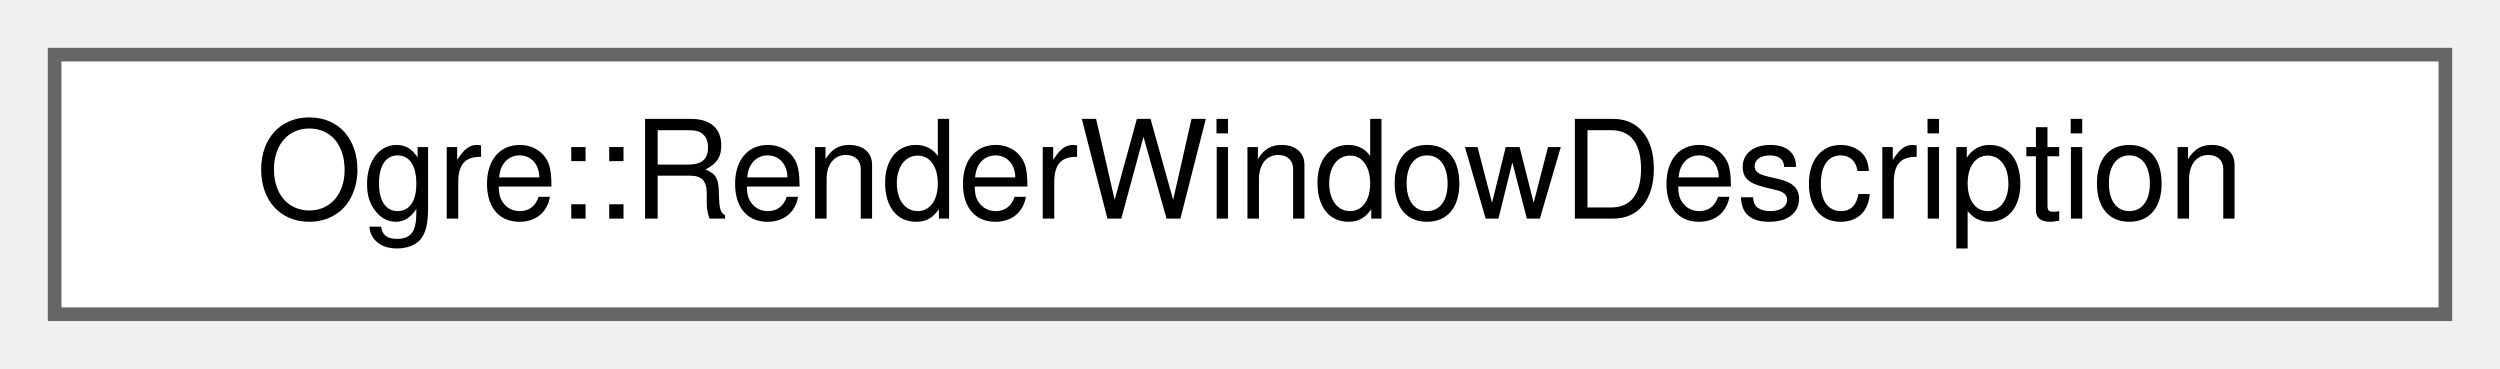
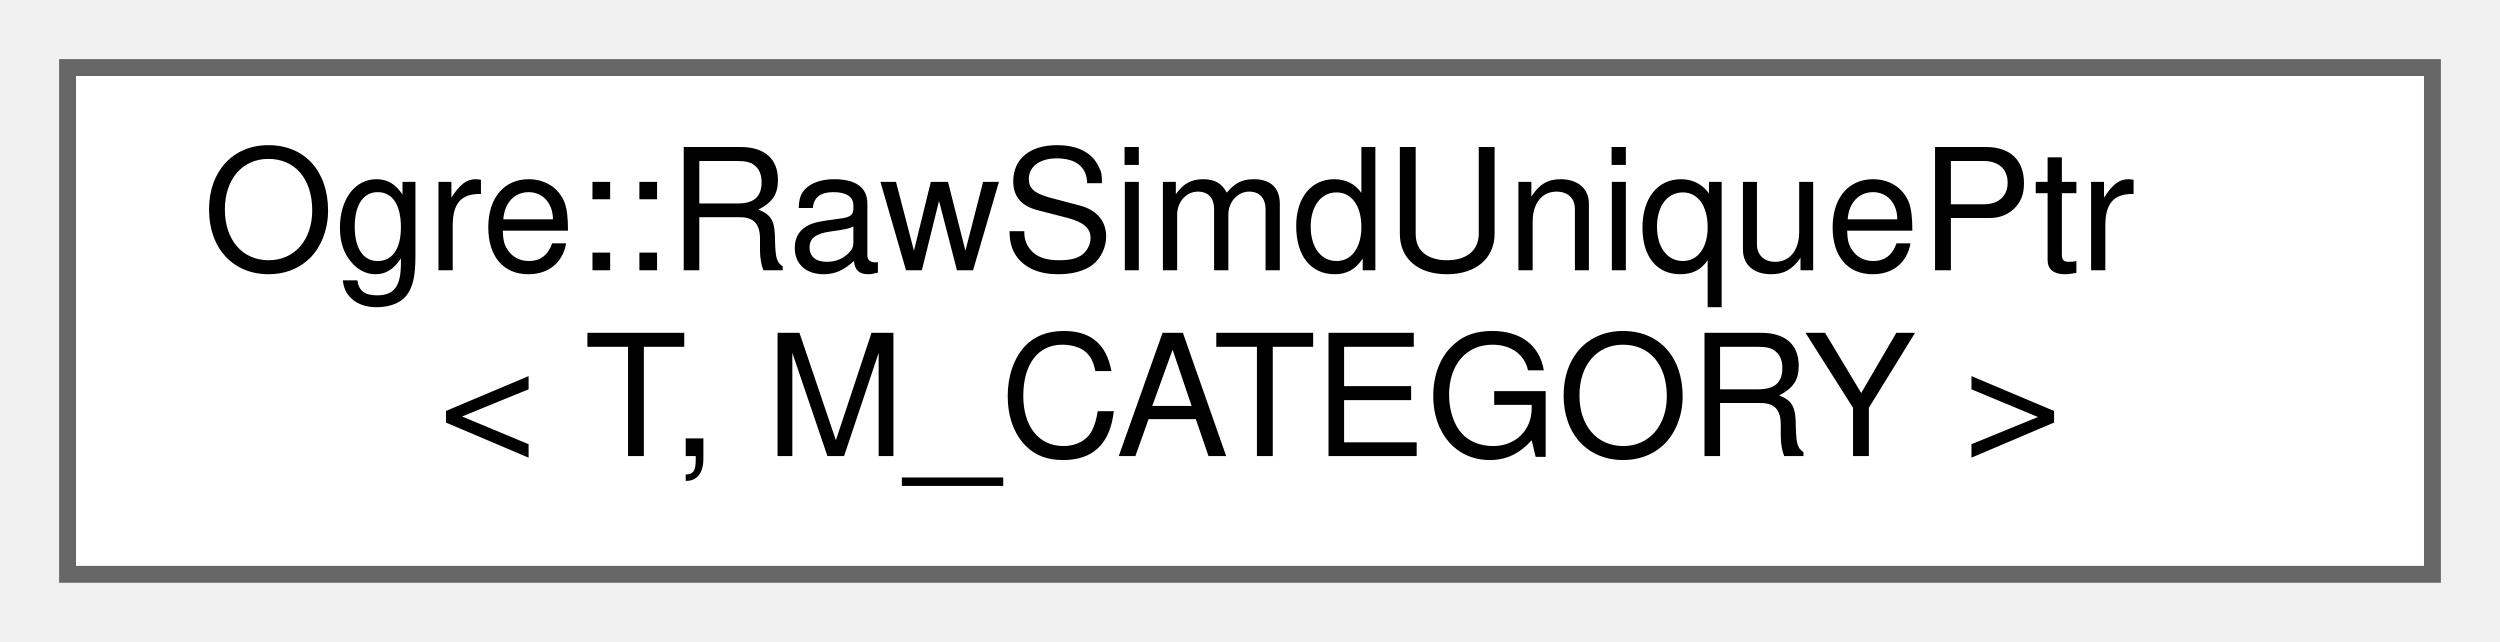
- <svg xmlns="http://www.w3.org/2000/svg" xmlns:xlink="http://www.w3.org/1999/xlink" width="183pt" height="27pt" viewBox="0.00 0.00 183.00 27.00">
-   <g id="graph0" class="graph" transform="scale(1 1) rotate(0) translate(4 23)">
+ <svg xmlns="http://www.w3.org/2000/svg" xmlns:xlink="http://www.w3.org/1999/xlink" width="148pt" height="38pt" viewBox="0.00 0.00 148.00 38.00">
+   <g id="graph0" class="graph" transform="scale(1 1) rotate(0) translate(4 34)">
    <g id="Node000000" class="node">
      <g id="a_Node000000">
-         <a xlink:href="struct_ogre_1_1_render_window_description.html" target="_top" xlink:title="Render window creation parameters.">
-           <polygon fill="white" stroke="#666666" points="175,-19 0,-19 0,0 175,0 175,-19" />
-           <text text-anchor="middle" x="87.5" y="-7" font-family="Helvetica,sans-Serif" font-size="10.00">Ogre::RenderWindowDescription</text>
+         <a xlink:href="class_ogre_1_1_raw_simd_unique_ptr.html" target="_top" xlink:title="Similar to std::unique_ptr, but:">
+           <polygon fill="white" stroke="#666666" points="140,-30 0,-30 0,0 140,0 140,-30" />
+           <text text-anchor="start" x="8" y="-18" font-family="Helvetica,sans-Serif" font-size="10.00">Ogre::RawSimdUniquePtr</text>
+           <text text-anchor="middle" x="70" y="-7" font-family="Helvetica,sans-Serif" font-size="10.00">&lt; T, M_CATEGORY &gt;</text>
        </a>
      </g>
    </g>
  </g>
</svg>
